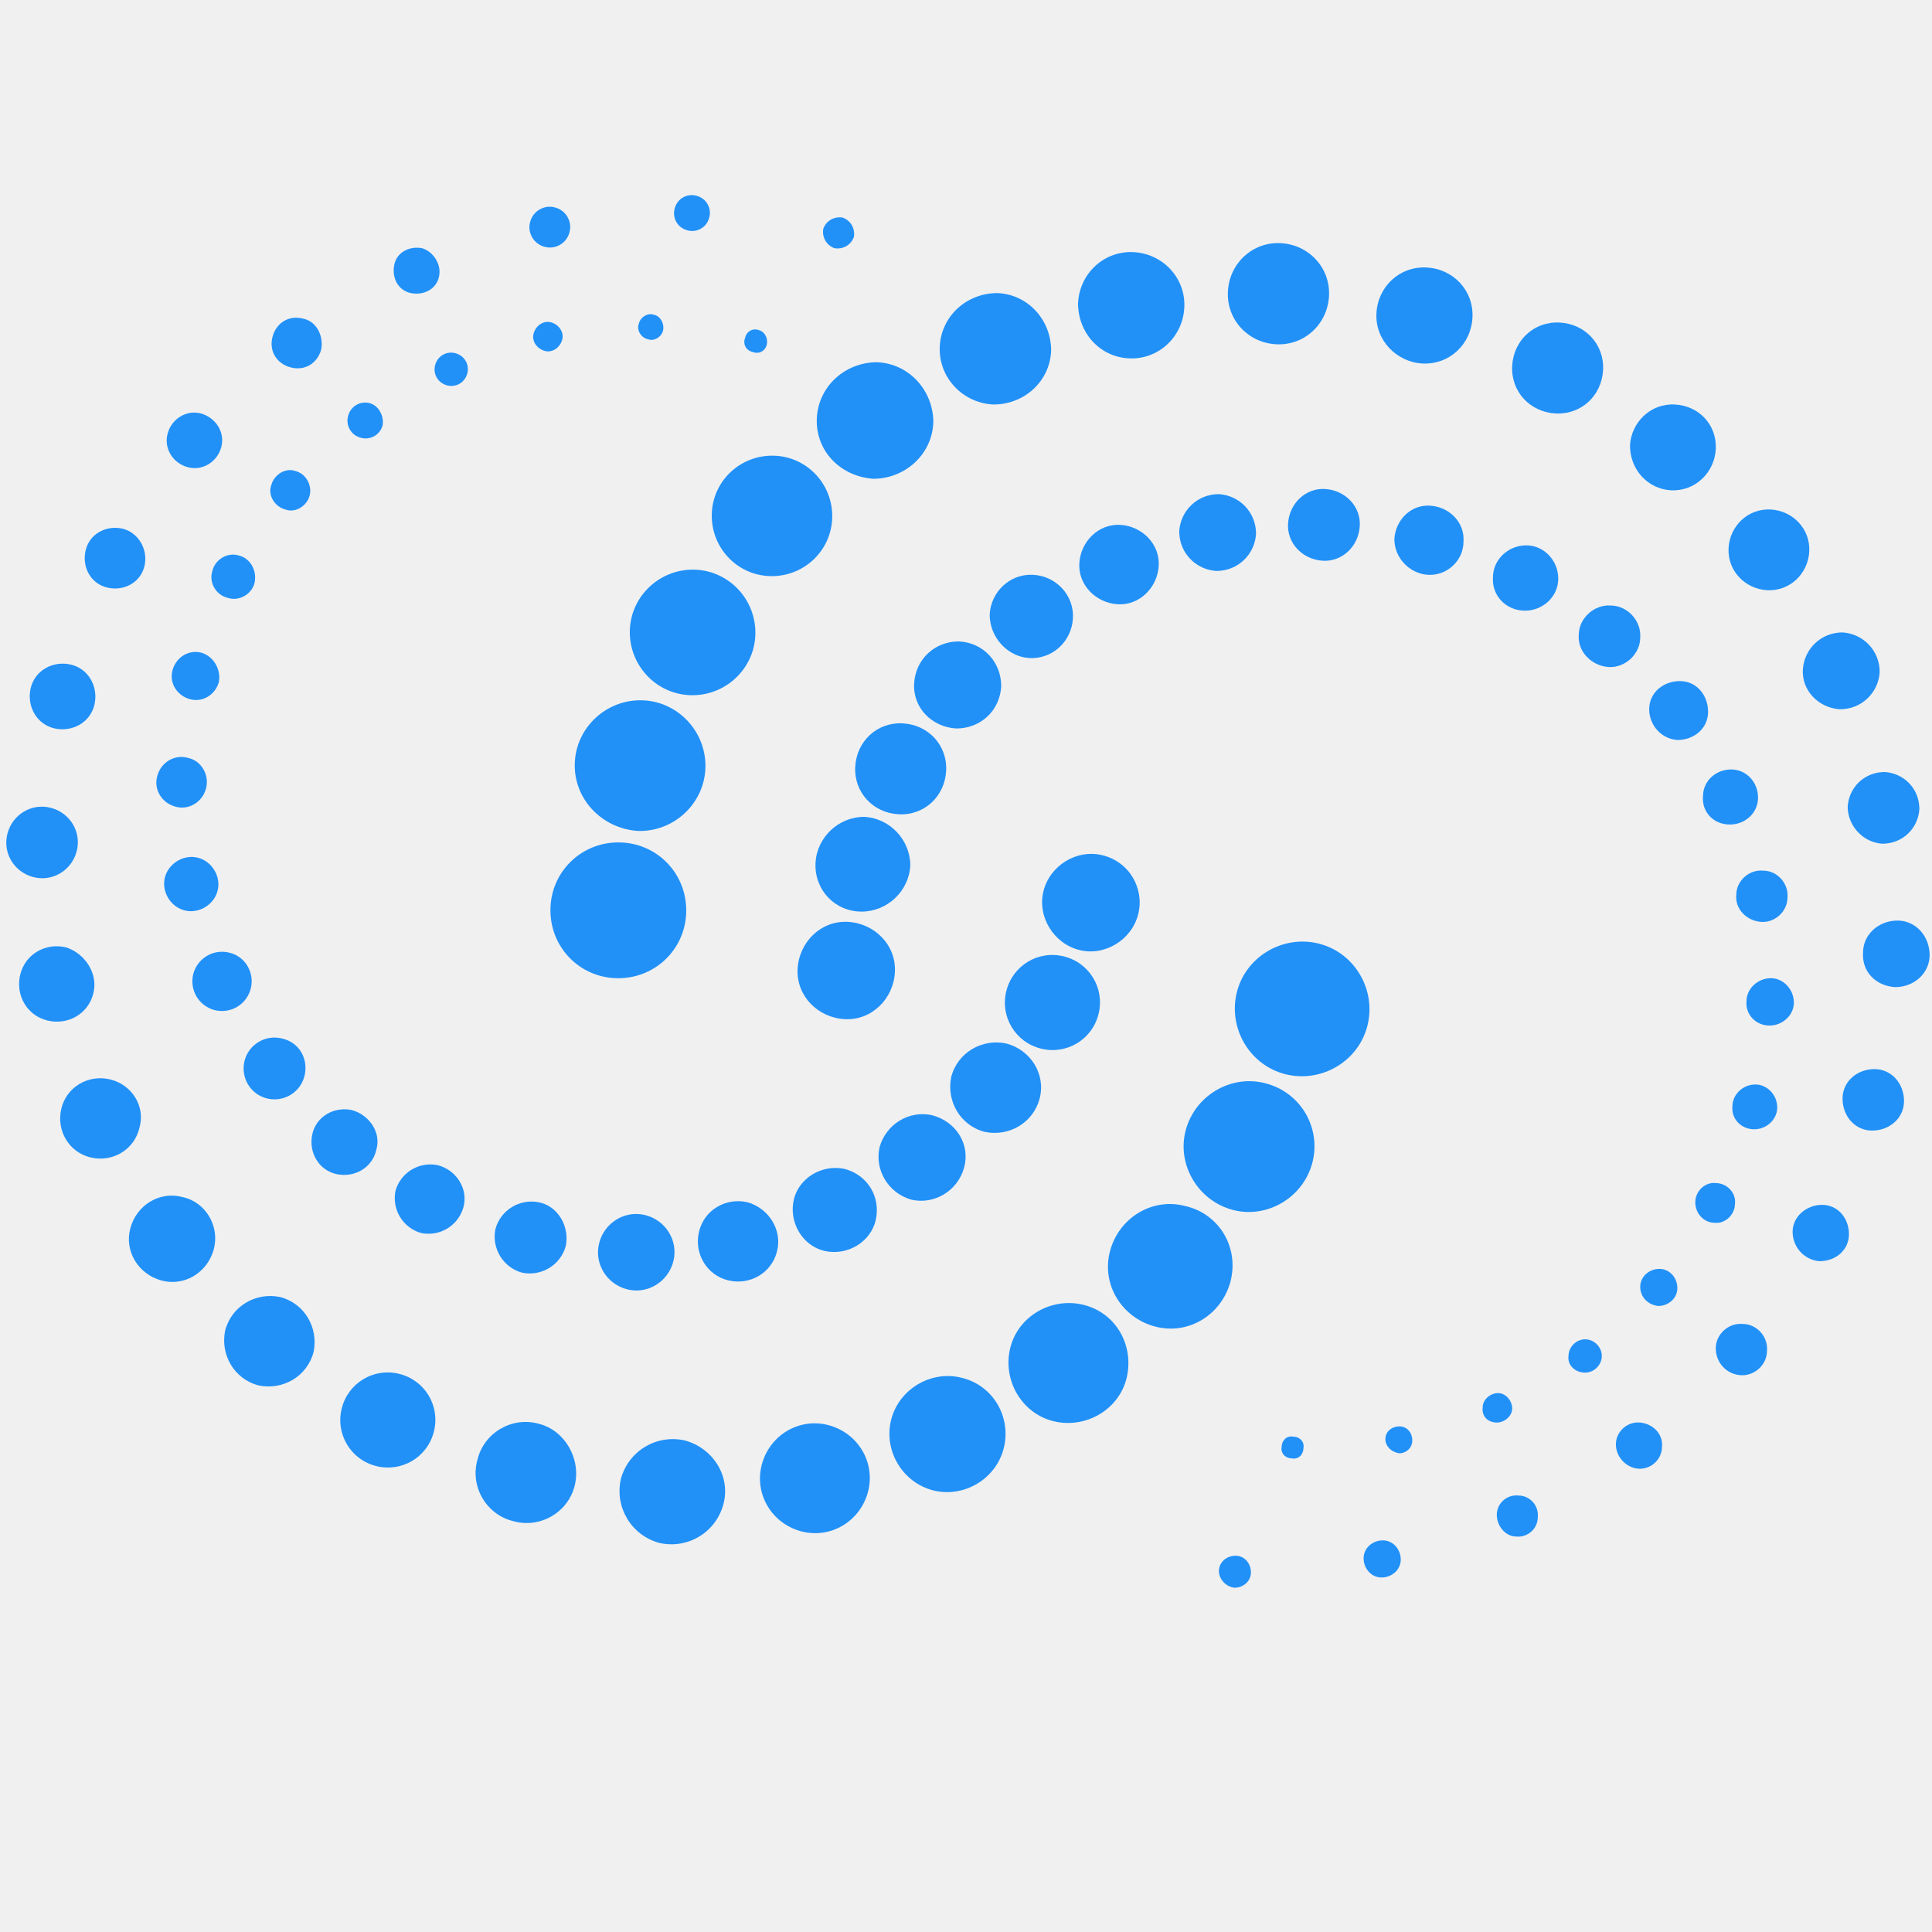
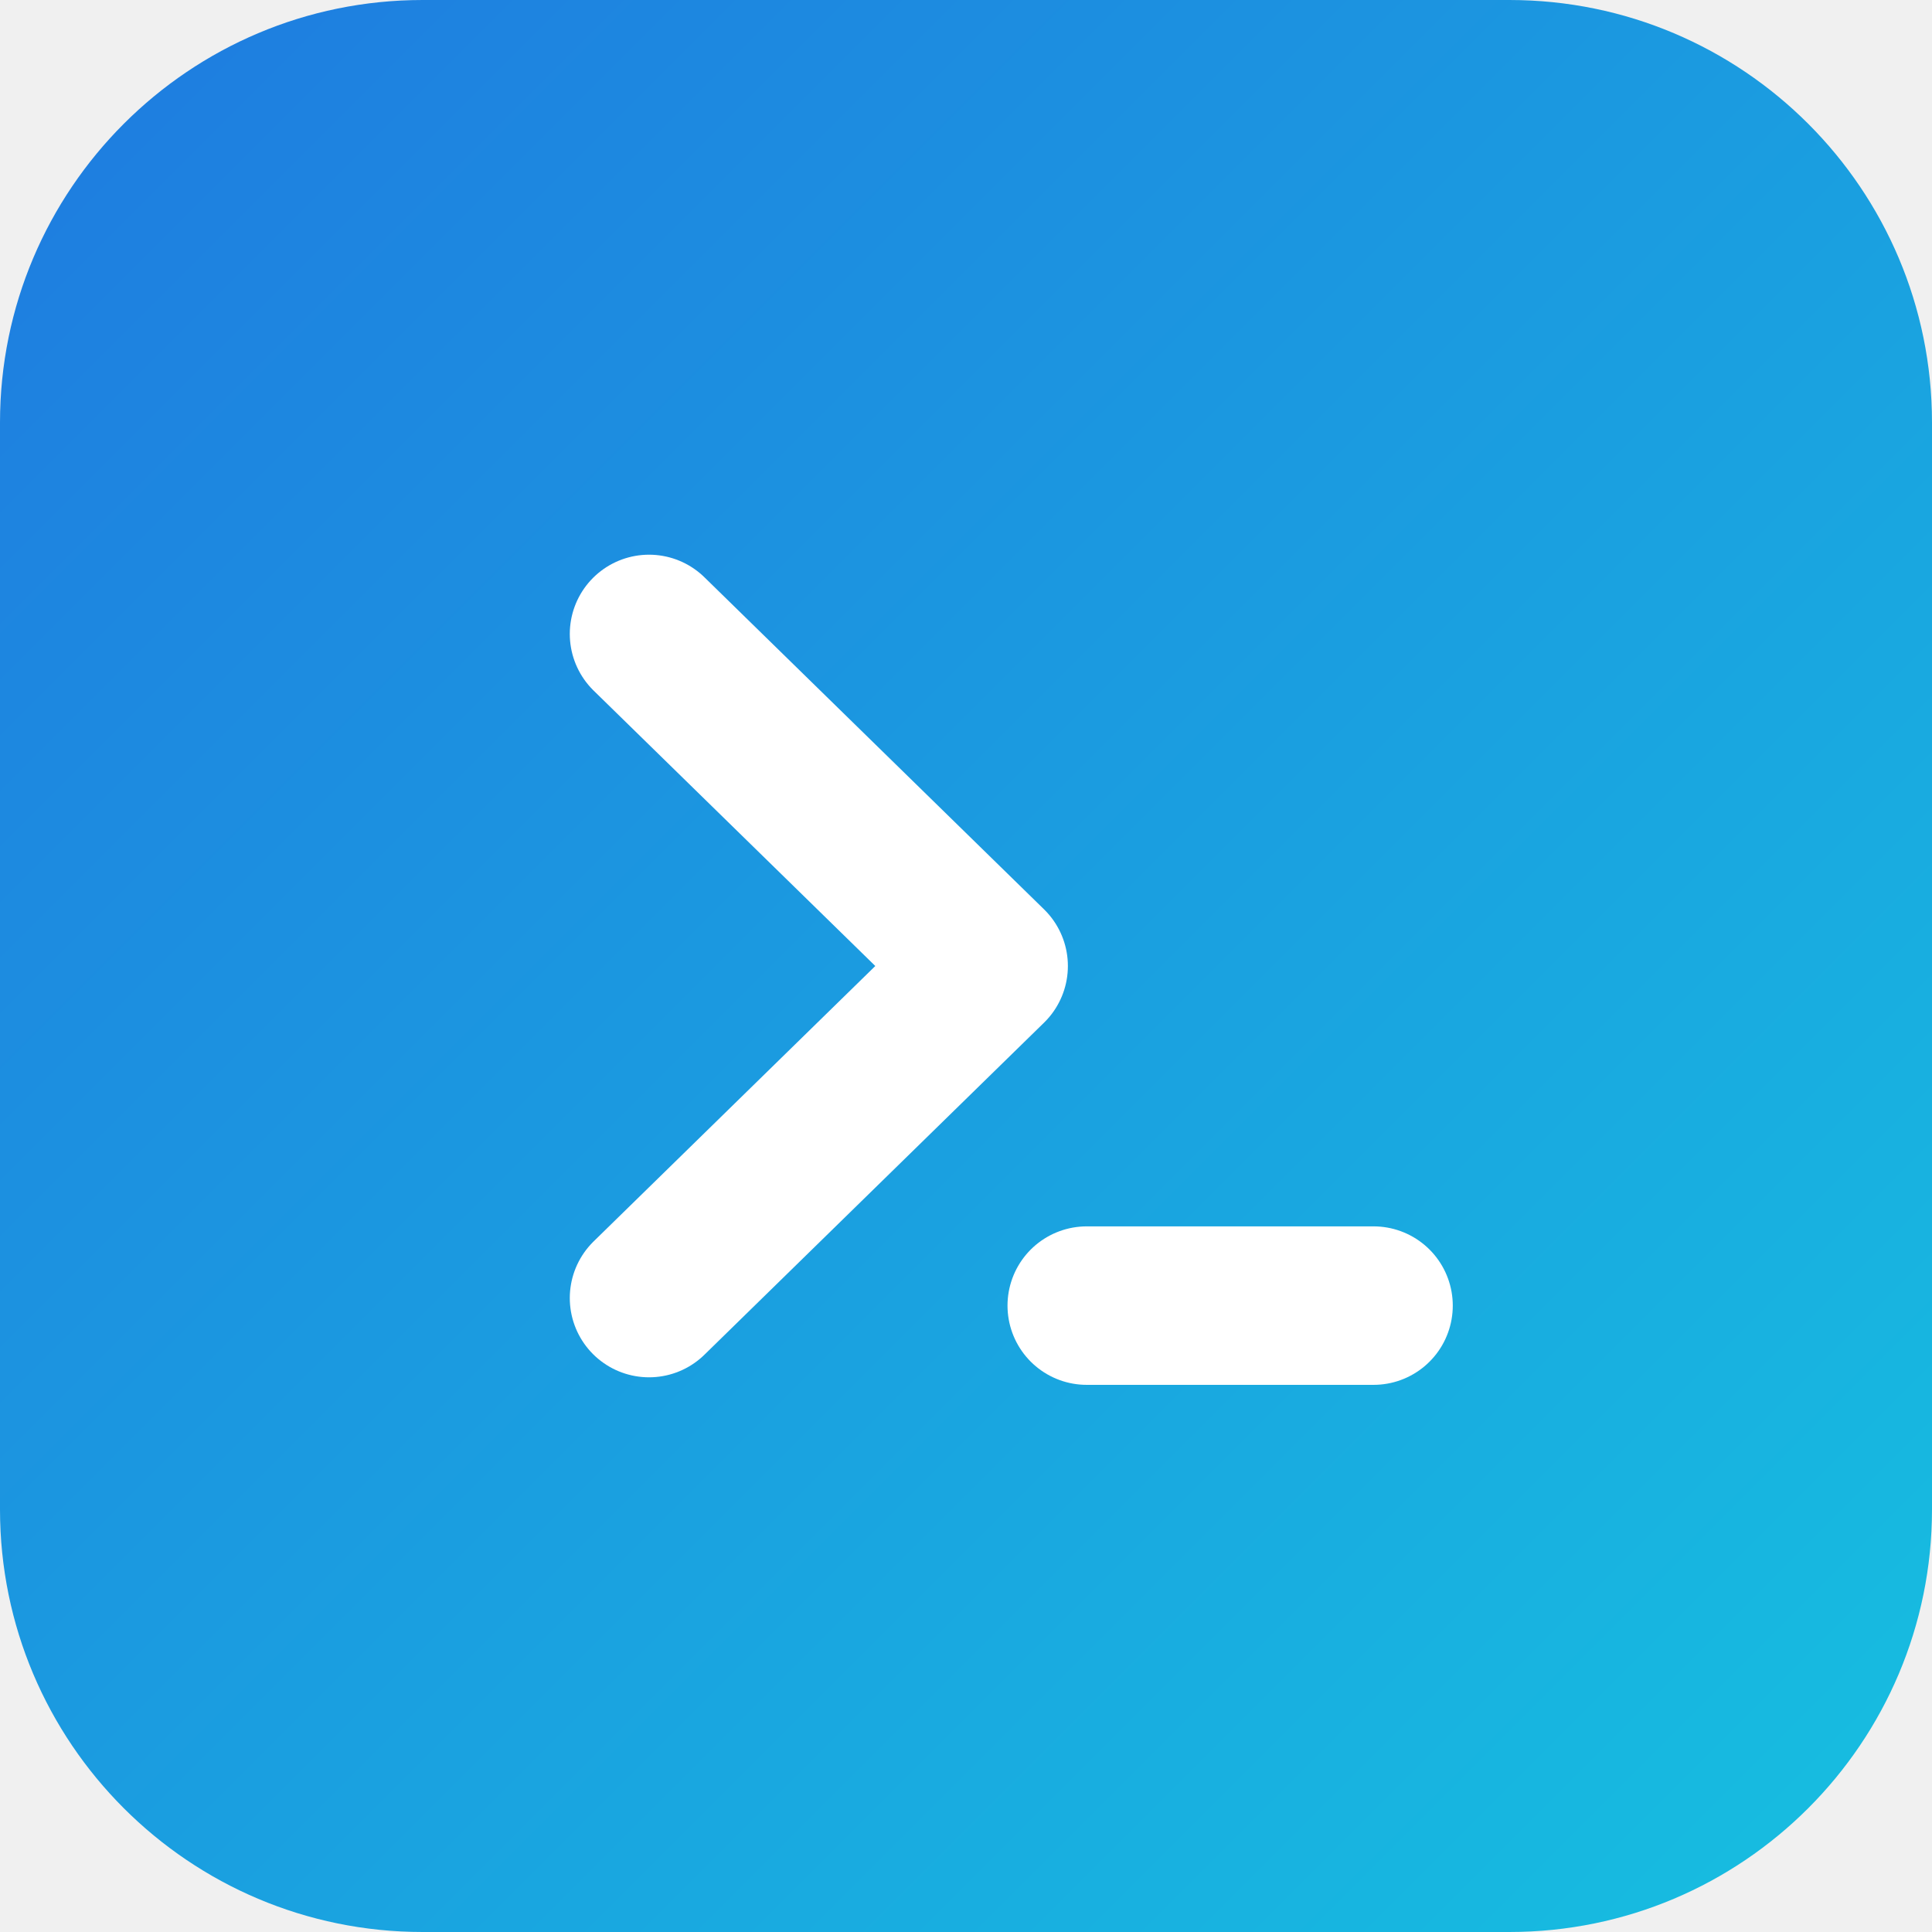
- <svg xmlns="http://www.w3.org/2000/svg" width="500" zoomAndPan="magnify" viewBox="0 0 375 375" height="500" preserveAspectRatio="xMidYMid meet" version="1.0">
+ <svg xmlns="http://www.w3.org/2000/svg" viewBox="0 0 512 512" width="512" height="512">
  <defs>
-     <clipPath id="66a8aabe80">
-       <path d="M 130 37.5 L 138 37.5 L 138 45 L 130 45 Z M 130 37.5 " clip-rule="nonzero" />
-     </clipPath>
-     <clipPath id="86fea5f5a1">
-       <path d="M 236 301 L 243 301 L 243 308.25 L 236 308.25 Z M 236 301 " clip-rule="nonzero" />
-     </clipPath>
+     <linearGradient id="g" x1="0" y1="0" x2="1" y2="1">
+       <stop offset="0" stop-color="#1f7ae0" />
+       <stop offset="1" stop-color="#16c0e0" />
+     </linearGradient>
  </defs>
-   <path fill="#2191f8" d="M 165.75 45.949 C 165.254 47.441 163.762 48.438 162.023 48.188 C 160.531 47.691 159.539 46.199 159.785 44.461 C 160.281 42.969 161.773 41.973 163.516 42.223 C 165.004 42.719 166 44.211 165.75 45.949 Z M 165.75 45.949 " fill-opacity="1" fill-rule="nonzero" />
-   <g clip-path="url(#66a8aabe80)">
-     <path fill="#2191f8" d="M 137.664 42.223 C 137.168 44.211 135.18 45.207 133.438 44.707 C 131.449 44.211 130.457 42.223 130.953 40.484 C 131.449 38.496 133.438 37.5 135.18 37.996 C 137.168 38.496 138.16 40.484 137.664 42.223 Z M 137.664 42.223 " fill-opacity="1" fill-rule="nonzero" />
+   <rect width="512" height="512" rx="112" fill="url(#g)" />
+   <g fill="none" stroke="#ffffff" stroke-width="42" stroke-linecap="round" stroke-linejoin="round">
+     <polyline points="172,168 262,256 172,344" />
+     <line x1="288" y1="346" x2="364" y2="346" />
  </g>
-   <path fill="#2191f8" d="M 110.57 44.957 C 110.074 47.195 107.836 48.438 105.848 47.938 C 103.613 47.441 102.367 45.207 102.867 43.219 C 103.363 40.98 105.602 39.738 107.59 40.234 C 109.824 40.73 111.07 42.969 110.57 44.957 Z M 110.57 44.957 " fill-opacity="1" fill-rule="nonzero" />
-   <path fill="#2191f8" d="M 85.219 53.656 C 84.723 56.141 82.234 57.383 79.75 56.887 C 77.266 56.391 76.023 53.906 76.52 51.418 C 77.016 48.934 79.5 47.691 81.988 48.188 C 84.223 48.934 85.715 51.418 85.219 53.656 Z M 85.219 53.656 " fill-opacity="1" fill-rule="nonzero" />
-   <path fill="#2191f8" d="M 62.352 67.824 C 61.605 70.559 59.121 72.051 56.387 71.305 C 53.652 70.559 52.16 68.074 52.906 65.34 C 53.652 62.605 56.137 61.113 58.871 61.859 C 61.355 62.355 62.848 65.09 62.352 67.824 Z M 62.352 67.824 " fill-opacity="1" fill-rule="nonzero" />
-   <path fill="#2191f8" d="M 42.965 86.715 C 42.219 89.695 39.234 91.438 36.5 90.691 C 33.52 89.945 31.777 86.965 32.523 84.23 C 33.27 81.246 36.254 79.508 38.988 80.254 C 41.723 80.996 43.711 83.73 42.965 86.715 Z M 42.965 86.715 " fill-opacity="1" fill-rule="nonzero" />
-   <path fill="#2191f8" d="M 28.051 109.832 C 27.305 113.062 24.074 114.801 20.844 114.055 C 17.609 113.309 15.871 110.078 16.617 106.848 C 17.363 103.617 20.594 101.875 23.824 102.621 C 26.809 103.367 28.797 106.598 28.051 109.832 Z M 28.051 109.832 " fill-opacity="1" fill-rule="nonzero" />
-   <path fill="#2191f8" d="M 18.355 136.676 C 17.609 140.156 14.129 142.145 10.652 141.398 C 7.172 140.652 5.184 137.172 5.93 133.691 C 6.676 130.211 10.152 128.223 13.633 128.969 C 17.113 129.715 19.102 133.195 18.355 136.676 Z M 18.355 136.676 " fill-opacity="1" fill-rule="nonzero" />
-   <path fill="#2191f8" d="M 14.875 165.258 C 13.883 168.988 10.152 171.223 6.426 170.23 C 2.695 169.234 0.461 165.508 1.453 161.777 C 2.449 158.051 6.176 155.812 9.906 156.809 C 13.633 157.801 15.871 161.531 14.875 165.258 Z M 14.875 165.258 " fill-opacity="1" fill-rule="nonzero" />
-   <path fill="#2191f8" d="M 18.109 192.848 C 17.113 196.824 13.137 199.062 9.16 198.07 C 5.184 197.074 2.945 193.098 3.941 189.121 C 4.934 185.145 8.91 182.906 12.887 183.902 C 16.617 185.145 19.102 189.121 18.109 192.848 Z M 18.109 192.848 " fill-opacity="1" fill-rule="nonzero" />
-   <path fill="#2191f8" d="M 27.055 218.949 C 26.062 223.172 21.836 225.66 17.609 224.664 C 13.387 223.672 10.898 219.445 11.895 215.219 C 12.887 210.992 17.113 208.508 21.34 209.504 C 25.566 210.496 28.297 214.723 27.055 218.949 Z M 27.055 218.949 " fill-opacity="1" fill-rule="nonzero" />
-   <path fill="#2191f8" d="M 41.473 242.559 C 40.23 247.035 35.754 249.77 31.281 248.527 C 26.809 247.281 24.074 242.809 25.316 238.336 C 26.559 233.859 31.031 231.125 35.508 232.371 C 39.98 233.363 42.715 238.086 41.473 242.559 Z M 41.473 242.559 " fill-opacity="1" fill-rule="nonzero" />
-   <path fill="#2191f8" d="M 60.859 262.445 C 59.617 267.168 54.895 269.902 50.172 268.906 C 45.449 267.664 42.715 262.941 43.711 258.219 C 44.953 253.496 49.676 250.762 54.398 251.758 C 59.121 253 61.855 257.723 60.859 262.445 Z M 60.859 262.445 " fill-opacity="1" fill-rule="nonzero" />
-   <path fill="#2191f8" d="M 84.223 277.855 C 82.98 282.828 78.012 285.809 73.039 284.566 C 68.066 283.324 65.086 278.352 66.328 273.383 C 67.57 268.41 72.543 265.426 77.512 266.672 C 82.484 267.914 85.469 272.883 84.223 277.855 Z M 84.223 277.855 " fill-opacity="1" fill-rule="nonzero" />
-   <path fill="#2191f8" d="M 111.566 288.297 C 110.324 293.516 104.855 296.746 99.633 295.254 C 94.414 294.012 91.184 288.543 92.676 283.324 C 93.918 278.105 99.387 274.871 104.605 276.363 C 109.578 277.605 112.809 283.074 111.566 288.297 Z M 111.566 288.297 " fill-opacity="1" fill-rule="nonzero" />
-   <path fill="#2191f8" d="M 140.398 292.023 C 138.906 297.492 133.438 300.723 127.969 299.48 C 122.504 297.988 119.27 292.52 120.512 287.051 C 122.004 281.582 127.473 278.352 132.941 279.594 C 138.41 281.086 141.891 286.555 140.398 292.023 Z M 140.398 292.023 " fill-opacity="1" fill-rule="nonzero" />
-   <path fill="#2191f8" d="M 168.484 289.539 C 166.992 295.254 161.277 298.734 155.559 297.242 C 149.844 295.75 146.363 290.035 147.855 284.316 C 149.348 278.602 155.062 275.121 160.781 276.613 C 166.496 278.105 169.977 283.82 168.484 289.539 Z M 168.484 289.539 " fill-opacity="1" fill-rule="nonzero" />
-   <path fill="#2191f8" d="M 194.832 281.086 C 193.34 287.051 187.129 290.781 181.16 289.289 C 175.195 287.797 171.469 281.582 172.961 275.617 C 174.449 269.652 180.664 265.926 186.629 267.418 C 192.844 268.906 196.324 275.121 194.832 281.086 Z M 194.832 281.086 " fill-opacity="1" fill-rule="nonzero" />
-   <path fill="#2191f8" d="M 218.695 267.418 C 217.203 273.629 210.738 277.359 204.527 275.867 C 198.312 274.375 194.582 267.914 196.074 261.699 C 197.566 255.484 204.027 251.758 210.242 253.25 C 216.457 254.738 220.184 260.953 218.695 267.418 Z M 218.695 267.418 " fill-opacity="1" fill-rule="nonzero" />
-   <path fill="#2191f8" d="M 238.828 248.773 C 237.086 255.238 230.625 259.215 224.164 257.473 C 217.699 255.734 213.723 249.27 215.461 242.809 C 217.203 236.348 223.664 232.371 230.129 234.109 C 236.59 235.602 240.566 242.062 238.828 248.773 Z M 238.828 248.773 " fill-opacity="1" fill-rule="nonzero" />
-   <path fill="#2191f8" d="M 254.734 225.66 C 252.996 232.371 246.035 236.594 239.324 234.855 C 232.613 233.113 228.387 226.156 230.129 219.445 C 231.867 212.734 238.828 208.508 245.539 210.246 C 252.496 211.988 256.477 218.949 254.734 225.66 Z M 254.734 225.66 " fill-opacity="1" fill-rule="nonzero" />
-   <path fill="#2191f8" d="M 265.422 199.062 C 263.684 206.023 256.477 210.246 249.516 208.508 C 242.555 206.77 238.332 199.559 240.07 192.602 C 241.809 185.641 249.02 181.414 255.977 183.156 C 262.938 184.895 267.164 192.102 265.422 199.062 Z M 265.422 199.062 " fill-opacity="1" fill-rule="nonzero" />
-   <path fill="#2191f8" d="M 148.848 66.828 C 148.602 68.074 147.359 68.816 146.113 68.32 C 144.871 68.074 144.125 66.828 144.625 65.586 C 144.871 64.344 146.113 63.598 147.359 64.098 C 148.352 64.344 149.098 65.586 148.848 66.828 Z M 148.848 66.828 " fill-opacity="1" fill-rule="nonzero" />
-   <path fill="#2191f8" d="M 128.715 64.098 C 128.469 65.34 126.977 66.332 125.734 65.836 C 124.492 65.586 123.496 64.098 123.992 62.852 C 124.242 61.609 125.734 60.617 126.977 61.113 C 128.219 61.363 128.965 62.852 128.715 64.098 Z M 128.715 64.098 " fill-opacity="1" fill-rule="nonzero" />
-   <path fill="#2191f8" d="M 109.078 66.086 C 108.582 67.574 107.09 68.57 105.602 68.074 C 104.109 67.574 103.113 66.086 103.613 64.594 C 104.109 63.102 105.602 62.105 107.09 62.605 C 108.582 63.102 109.578 64.594 109.078 66.086 Z M 109.078 66.086 " fill-opacity="1" fill-rule="nonzero" />
-   <path fill="#2191f8" d="M 90.688 72.547 C 90.191 74.285 88.449 75.281 86.711 74.785 C 84.969 74.285 83.977 72.547 84.473 70.809 C 84.969 69.066 86.711 68.074 88.449 68.57 C 90.191 69.066 91.184 70.809 90.688 72.547 Z M 90.688 72.547 " fill-opacity="1" fill-rule="nonzero" />
-   <path fill="#2191f8" d="M 74.281 82.488 C 73.785 84.477 71.797 85.473 70.055 84.973 C 68.066 84.477 67.074 82.488 67.57 80.75 C 68.066 78.762 70.055 77.766 71.797 78.262 C 73.535 78.762 74.531 80.75 74.281 82.488 Z M 74.281 82.488 " fill-opacity="1" fill-rule="nonzero" />
-   <path fill="#2191f8" d="M 60.113 96.16 C 59.617 98.148 57.379 99.641 55.391 98.895 C 53.402 98.398 51.91 96.16 52.656 94.172 C 53.156 92.184 55.391 90.691 57.379 91.438 C 59.367 91.934 60.609 94.172 60.113 96.16 Z M 60.113 96.16 " fill-opacity="1" fill-rule="nonzero" />
-   <path fill="#2191f8" d="M 49.426 113.062 C 48.93 115.297 46.441 116.789 44.207 116.043 C 41.969 115.547 40.477 113.062 41.223 110.824 C 41.723 108.586 44.207 107.098 46.441 107.844 C 48.434 108.34 49.922 110.574 49.426 113.062 Z M 49.426 113.062 " fill-opacity="1" fill-rule="nonzero" />
-   <path fill="#2191f8" d="M 42.465 132.449 C 41.723 134.934 39.234 136.426 36.75 135.68 C 34.266 134.934 32.773 132.449 33.52 129.965 C 34.266 127.477 36.75 125.988 39.234 126.73 C 41.473 127.477 42.965 129.965 42.465 132.449 Z M 42.465 132.449 " fill-opacity="1" fill-rule="nonzero" />
-   <path fill="#2191f8" d="M 39.98 153.078 C 39.234 155.812 36.5 157.305 34.016 156.559 C 31.281 155.812 29.789 153.078 30.535 150.594 C 31.281 147.859 34.016 146.367 36.5 147.113 C 38.988 147.609 40.727 150.344 39.98 153.078 Z M 39.98 153.078 " fill-opacity="1" fill-rule="nonzero" />
-   <path fill="#2191f8" d="M 42.219 172.965 C 41.473 175.699 38.488 177.438 35.754 176.691 C 33.02 175.945 31.281 172.965 32.027 170.23 C 32.773 167.496 35.754 165.758 38.488 166.5 C 41.223 167.246 42.965 170.23 42.219 172.965 Z M 42.219 172.965 " fill-opacity="1" fill-rule="nonzero" />
-   <path fill="#2191f8" d="M 48.68 191.855 C 47.934 194.836 44.953 196.824 41.723 196.078 C 38.738 195.336 36.75 192.352 37.496 189.121 C 38.242 186.137 41.223 184.148 44.453 184.895 C 47.688 185.641 49.426 188.871 48.68 191.855 Z M 48.68 191.855 " fill-opacity="1" fill-rule="nonzero" />
-   <path fill="#2191f8" d="M 59.121 208.758 C 58.375 211.988 55.145 213.977 51.91 213.23 C 48.68 212.484 46.691 209.254 47.438 206.023 C 48.184 202.793 51.414 200.801 54.645 201.547 C 58.125 202.293 59.867 205.523 59.121 208.758 Z M 59.121 208.758 " fill-opacity="1" fill-rule="nonzero" />
-   <path fill="#2191f8" d="M 73.039 223.172 C 72.293 226.652 68.812 228.641 65.332 227.895 C 61.855 227.148 59.867 223.672 60.609 220.191 C 61.355 216.711 64.836 214.723 68.316 215.469 C 71.797 216.461 74.035 219.941 73.039 223.172 Z M 73.039 223.172 " fill-opacity="1" fill-rule="nonzero" />
-   <path fill="#2191f8" d="M 89.941 234.359 C 88.945 237.836 85.469 240.074 81.738 239.328 C 78.258 238.336 76.023 234.855 76.766 231.125 C 77.762 227.648 81.242 225.41 84.969 226.156 C 88.699 227.148 90.934 230.879 89.941 234.359 Z M 89.941 234.359 " fill-opacity="1" fill-rule="nonzero" />
-   <path fill="#2191f8" d="M 109.824 241.816 C 108.832 245.543 105.102 247.781 101.375 247.035 C 97.645 246.039 95.41 242.312 96.156 238.582 C 97.148 234.855 100.879 232.617 104.605 233.363 C 108.336 234.109 110.57 238.086 109.824 241.816 Z M 109.824 241.816 " fill-opacity="1" fill-rule="nonzero" />
-   <path fill="#2191f8" d="M 130.703 244.797 C 129.711 248.773 125.734 251.262 121.758 250.266 C 117.781 249.27 115.293 245.293 116.289 241.316 C 117.281 237.34 121.258 234.855 125.234 235.848 C 129.215 236.844 131.699 240.82 130.703 244.797 Z M 130.703 244.797 " fill-opacity="1" fill-rule="nonzero" />
-   <path fill="#2191f8" d="M 150.836 242.809 C 149.844 247.035 145.617 249.52 141.391 248.527 C 137.168 247.531 134.68 243.305 135.676 239.082 C 136.668 234.855 140.895 232.371 145.121 233.363 C 149.348 234.605 151.832 238.832 150.836 242.809 Z M 150.836 242.809 " fill-opacity="1" fill-rule="nonzero" />
-   <path fill="#2191f8" d="M 169.977 236.844 C 168.984 241.07 164.508 243.805 160.035 242.809 C 155.809 241.816 153.074 237.34 154.07 232.867 C 155.062 228.641 159.539 225.906 164.012 226.902 C 168.484 228.145 170.973 232.371 169.977 236.844 Z M 169.977 236.844 " fill-opacity="1" fill-rule="nonzero" />
-   <path fill="#2191f8" d="M 187.129 226.652 C 185.883 231.125 181.41 233.859 176.938 232.867 C 172.461 231.625 169.727 227.148 170.723 222.676 C 171.965 218.203 176.438 215.469 180.914 216.461 C 185.637 217.703 188.371 222.18 187.129 226.652 Z M 187.129 226.652 " fill-opacity="1" fill-rule="nonzero" />
-   <path fill="#2191f8" d="M 201.793 213.23 C 200.551 217.953 195.828 220.688 191.105 219.691 C 186.383 218.449 183.648 213.727 184.641 209.004 C 185.883 204.281 190.605 201.547 195.328 202.543 C 200.051 203.785 203.035 208.508 201.793 213.23 Z M 201.793 213.23 " fill-opacity="1" fill-rule="nonzero" />
-   <path fill="#2191f8" d="M 213.227 196.824 C 211.984 201.797 207.012 204.781 202.039 203.535 C 197.07 202.293 194.086 197.324 195.328 192.352 C 196.574 187.379 201.543 184.398 206.516 185.641 C 211.484 186.883 214.469 191.855 213.227 196.824 Z M 213.227 196.824 " fill-opacity="1" fill-rule="nonzero" />
-   <path fill="#2191f8" d="M 220.93 177.438 C 219.688 182.41 214.469 185.641 209.496 184.398 C 204.527 183.156 201.297 177.934 202.539 172.965 C 203.781 167.992 209 164.762 213.973 166.004 C 219.191 167.246 222.176 172.469 220.93 177.438 Z M 220.93 177.438 " fill-opacity="1" fill-rule="nonzero" />
-   <g clip-path="url(#86fea5f5a1)">
-     <path fill="#2191f8" d="M 236.59 304.949 C 236.59 303.207 238.082 301.965 239.82 301.965 C 241.562 301.965 242.805 303.457 242.805 305.195 C 242.805 306.938 241.312 308.18 239.574 308.18 C 237.832 307.93 236.59 306.441 236.59 304.949 Z M 236.59 304.949 " fill-opacity="1" fill-rule="nonzero" />
-   </g>
-   <path fill="#2191f8" d="M 264.676 302.461 C 264.676 300.473 266.418 298.984 268.406 298.984 C 270.395 298.984 271.887 300.723 271.887 302.711 C 271.887 304.699 270.145 306.191 268.156 306.191 C 266.168 306.191 264.676 304.453 264.676 302.461 Z M 264.676 302.461 " fill-opacity="1" fill-rule="nonzero" />
-   <path fill="#2191f8" d="M 290.527 294.012 C 290.527 291.773 292.516 290.035 294.754 290.285 C 296.988 290.285 298.73 292.273 298.48 294.508 C 298.48 296.746 296.492 298.484 294.254 298.238 C 292.266 298.238 290.527 296.25 290.527 294.012 Z M 290.527 294.012 " fill-opacity="1" fill-rule="nonzero" />
-   <path fill="#2191f8" d="M 313.645 280.34 C 313.645 277.855 315.879 275.867 318.367 276.117 C 320.852 276.363 322.84 278.352 322.59 280.84 C 322.59 283.324 320.355 285.312 317.867 285.062 C 315.633 284.816 313.645 282.828 313.645 280.34 Z M 313.645 280.34 " fill-opacity="1" fill-rule="nonzero" />
-   <path fill="#2191f8" d="M 333.031 261.699 C 333.031 258.965 335.516 256.727 338.25 256.977 C 340.984 256.977 343.223 259.461 342.973 262.195 C 342.973 264.93 340.488 267.168 337.754 266.918 C 335.02 266.672 333.031 264.434 333.031 261.699 Z M 333.031 261.699 " fill-opacity="1" fill-rule="nonzero" />
-   <path fill="#2191f8" d="M 347.945 239.082 C 347.945 236.098 350.68 233.859 353.66 233.859 C 356.645 233.859 358.879 236.348 358.879 239.578 C 358.879 242.559 356.395 244.797 353.164 244.797 C 350.18 244.551 347.945 242.062 347.945 239.082 Z M 347.945 239.082 " fill-opacity="1" fill-rule="nonzero" />
-   <path fill="#2191f8" d="M 357.637 213.23 C 357.637 210 360.371 207.512 363.852 207.512 C 367.082 207.512 369.57 210.246 369.57 213.727 C 369.57 216.957 366.836 219.445 363.355 219.445 C 360.125 219.445 357.637 216.711 357.637 213.23 Z M 357.637 213.23 " fill-opacity="1" fill-rule="nonzero" />
-   <path fill="#2191f8" d="M 361.613 184.895 C 361.613 181.414 364.598 178.68 368.324 178.68 C 371.805 178.68 374.539 181.664 374.539 185.391 C 374.539 188.871 371.559 191.605 367.828 191.605 C 364.102 191.355 361.367 188.625 361.613 184.895 Z M 361.613 184.895 " fill-opacity="1" fill-rule="nonzero" />
-   <path fill="#2191f8" d="M 358.633 156.559 C 358.879 152.832 361.863 149.848 365.84 149.848 C 369.57 150.098 372.551 153.078 372.551 157.055 C 372.305 160.785 369.32 163.766 365.344 163.766 C 361.613 163.52 358.633 160.289 358.633 156.559 Z M 358.633 156.559 " fill-opacity="1" fill-rule="nonzero" />
-   <path fill="#2191f8" d="M 349.934 129.965 C 350.18 125.988 353.414 122.754 357.637 122.754 C 361.613 123.004 364.848 126.234 364.848 130.461 C 364.598 134.438 361.367 137.668 357.141 137.668 C 352.914 137.422 349.684 133.941 349.934 129.965 Z M 349.934 129.965 " fill-opacity="1" fill-rule="nonzero" />
-   <path fill="#2191f8" d="M 335.516 106.352 C 335.766 102.125 339.246 98.645 343.719 98.895 C 347.945 99.141 351.426 102.621 351.176 107.098 C 350.926 111.32 347.445 114.801 342.973 114.555 C 338.746 114.305 335.27 110.824 335.516 106.352 Z M 335.516 106.352 " fill-opacity="1" fill-rule="nonzero" />
-   <path fill="#2191f8" d="M 316.379 86.465 C 316.625 81.992 320.355 78.262 325.078 78.512 C 329.801 78.762 333.277 82.488 333.031 87.211 C 332.781 91.688 329.055 95.414 324.332 95.164 C 319.855 94.918 316.379 91.188 316.379 86.465 Z M 316.379 86.465 " fill-opacity="1" fill-rule="nonzero" />
-   <path fill="#2191f8" d="M 293.512 71.055 C 293.758 66.086 297.734 62.355 302.707 62.605 C 307.68 62.852 311.406 66.828 311.156 71.801 C 310.91 76.773 306.934 80.5 301.961 80.254 C 296.988 80.004 293.262 76.027 293.512 71.055 Z M 293.512 71.055 " fill-opacity="1" fill-rule="nonzero" />
-   <path fill="#2191f8" d="M 267.164 60.863 C 267.41 55.645 271.637 51.668 276.855 51.918 C 282.078 52.164 286.055 56.391 285.805 61.609 C 285.555 66.828 281.332 70.809 276.109 70.559 C 271.141 70.309 266.914 66.086 267.164 60.863 Z M 267.164 60.863 " fill-opacity="1" fill-rule="nonzero" />
-   <path fill="#2191f8" d="M 238.332 56.641 C 238.578 51.172 243.051 46.945 248.52 47.195 C 253.988 47.441 258.215 51.918 257.965 57.383 C 257.719 62.852 253.242 67.078 247.773 66.828 C 242.309 66.582 238.082 62.105 238.332 56.641 Z M 238.332 56.641 " fill-opacity="1" fill-rule="nonzero" />
-   <path fill="#2191f8" d="M 209.25 58.875 C 209.496 53.16 214.219 48.684 219.938 48.934 C 225.652 49.184 230.129 53.906 229.879 59.621 C 229.629 65.34 224.906 69.812 219.191 69.562 C 213.473 69.316 209.25 64.594 209.25 58.875 Z M 209.25 58.875 " fill-opacity="1" fill-rule="nonzero" />
-   <path fill="#2191f8" d="M 182.406 67.328 C 182.652 61.363 187.625 56.887 193.59 56.887 C 199.555 57.137 204.027 62.105 204.027 68.074 C 203.781 74.039 198.809 78.512 192.844 78.512 C 186.879 78.262 182.156 73.293 182.406 67.328 Z M 182.406 67.328 " fill-opacity="1" fill-rule="nonzero" />
-   <path fill="#2191f8" d="M 158.543 81.246 C 158.793 75.031 164.012 70.309 170.227 70.309 C 176.438 70.559 181.16 75.777 181.16 81.992 C 180.914 88.207 175.695 92.93 169.48 92.93 C 163.016 92.43 158.293 87.461 158.543 81.246 Z M 158.543 81.246 " fill-opacity="1" fill-rule="nonzero" />
-   <path fill="#2191f8" d="M 138.16 99.641 C 138.41 93.176 143.879 88.207 150.34 88.453 C 156.805 88.703 161.773 94.172 161.527 100.633 C 161.277 107.098 155.809 112.066 149.348 111.82 C 142.883 111.57 137.914 106.102 138.16 99.641 Z M 138.16 99.641 " fill-opacity="1" fill-rule="nonzero" />
-   <path fill="#2191f8" d="M 122.254 122.258 C 122.504 115.547 128.219 110.328 134.93 110.574 C 141.641 110.824 146.859 116.543 146.613 123.254 C 146.363 129.965 140.648 135.184 133.938 134.934 C 127.227 134.688 122.004 128.969 122.254 122.258 Z M 122.254 122.258 " fill-opacity="1" fill-rule="nonzero" />
-   <path fill="#2191f8" d="M 111.566 148.109 C 111.812 141.148 117.781 135.68 124.738 135.93 C 131.699 136.176 137.168 142.145 136.918 149.102 C 136.668 156.062 130.703 161.531 123.746 161.281 C 116.785 160.785 111.316 155.066 111.566 148.109 Z M 111.566 148.109 " fill-opacity="1" fill-rule="nonzero" />
-   <path fill="#2191f8" d="M 106.844 176.195 C 107.09 168.988 113.059 163.27 120.512 163.52 C 127.723 163.766 133.438 169.734 133.191 177.191 C 132.941 184.398 126.977 190.113 119.52 189.867 C 112.312 189.617 106.594 183.652 106.844 176.195 Z M 106.844 176.195 " fill-opacity="1" fill-rule="nonzero" />
-   <path fill="#2191f8" d="M 248.77 280.84 C 248.77 279.594 249.766 278.602 251.008 278.852 C 252.25 278.852 253.242 279.844 252.996 281.086 C 252.996 282.328 252 283.324 250.758 283.074 C 249.516 283.074 248.52 282.082 248.77 280.84 Z M 248.77 280.84 " fill-opacity="1" fill-rule="nonzero" />
-   <path fill="#2191f8" d="M 268.902 279.348 C 268.902 277.855 270.145 276.863 271.637 276.863 C 273.129 276.863 274.121 278.105 274.121 279.594 C 274.121 281.086 272.879 282.082 271.637 282.082 C 269.898 281.832 268.902 280.59 268.902 279.348 Z M 268.902 279.348 " fill-opacity="1" fill-rule="nonzero" />
-   <path fill="#2191f8" d="M 287.793 273.133 C 287.793 271.641 289.285 270.398 290.777 270.398 C 292.266 270.398 293.512 271.891 293.512 273.383 C 293.512 274.871 292.02 276.117 290.527 276.117 C 288.789 276.117 287.543 274.871 287.793 273.133 Z M 287.793 273.133 " fill-opacity="1" fill-rule="nonzero" />
-   <path fill="#2191f8" d="M 304.445 263.191 C 304.445 261.449 305.938 259.961 307.68 259.961 C 309.418 259.961 310.91 261.449 310.91 263.191 C 310.91 264.93 309.418 266.422 307.68 266.422 C 305.688 266.422 304.199 264.93 304.445 263.191 Z M 304.445 263.191 " fill-opacity="1" fill-rule="nonzero" />
-   <path fill="#2191f8" d="M 318.367 249.77 C 318.367 247.781 320.105 246.289 322.094 246.289 C 324.082 246.289 325.574 248.027 325.574 250.016 C 325.574 252.004 323.836 253.496 321.844 253.496 C 319.855 253.25 318.367 251.758 318.367 249.77 Z M 318.367 249.77 " fill-opacity="1" fill-rule="nonzero" />
-   <path fill="#2191f8" d="M 329.055 233.363 C 329.055 231.125 331.043 229.387 333.031 229.637 C 335.27 229.637 337.008 231.625 336.758 233.613 C 336.758 235.848 334.77 237.59 332.781 237.34 C 330.793 237.34 329.055 235.602 329.055 233.363 Z M 329.055 233.363 " fill-opacity="1" fill-rule="nonzero" />
-   <path fill="#2191f8" d="M 336.262 214.723 C 336.262 212.484 338.25 210.496 340.734 210.496 C 342.973 210.496 344.961 212.484 344.961 214.969 C 344.961 217.207 342.973 219.195 340.488 219.195 C 338 219.195 336.012 217.207 336.262 214.723 Z M 336.262 214.723 " fill-opacity="1" fill-rule="nonzero" />
-   <path fill="#2191f8" d="M 338.996 194.34 C 338.996 191.855 341.234 189.867 343.719 189.867 C 346.203 189.867 348.191 192.102 348.191 194.59 C 348.191 197.074 345.957 199.062 343.469 199.062 C 340.734 199.062 338.746 196.824 338.996 194.34 Z M 338.996 194.34 " fill-opacity="1" fill-rule="nonzero" />
-   <path fill="#2191f8" d="M 337.008 173.711 C 337.008 170.977 339.492 168.738 342.227 168.988 C 344.961 168.988 347.199 171.473 346.949 174.207 C 346.949 176.941 344.465 179.18 341.73 178.93 C 338.996 178.68 336.758 176.445 337.008 173.711 Z M 337.008 173.711 " fill-opacity="1" fill-rule="nonzero" />
-   <path fill="#2191f8" d="M 330.547 154.57 C 330.547 151.59 333.031 149.352 336.012 149.352 C 338.996 149.352 341.234 151.836 341.234 154.82 C 341.234 157.801 338.746 160.039 335.766 160.039 C 332.535 160.039 330.297 157.555 330.547 154.57 Z M 330.547 154.57 " fill-opacity="1" fill-rule="nonzero" />
-   <path fill="#2191f8" d="M 320.105 137.668 C 320.105 134.438 322.84 132.199 326.07 132.199 C 329.301 132.199 331.539 134.934 331.539 138.164 C 331.539 141.398 328.805 143.633 325.574 143.633 C 322.344 143.387 320.105 140.652 320.105 137.668 Z M 320.105 137.668 " fill-opacity="1" fill-rule="nonzero" />
-   <path fill="#2191f8" d="M 306.434 123.254 C 306.434 120.02 309.418 117.289 312.648 117.535 C 315.879 117.535 318.613 120.52 318.367 123.75 C 318.367 126.98 315.383 129.715 312.152 129.465 C 308.922 129.219 306.188 126.484 306.434 123.254 Z M 306.434 123.254 " fill-opacity="1" fill-rule="nonzero" />
-   <path fill="#2191f8" d="M 289.781 112.066 C 289.781 108.586 292.766 105.852 296.246 105.852 C 299.723 105.852 302.457 108.836 302.457 112.316 C 302.457 115.797 299.477 118.531 295.996 118.531 C 292.266 118.531 289.531 115.547 289.781 112.066 Z M 289.781 112.066 " fill-opacity="1" fill-rule="nonzero" />
-   <path fill="#2191f8" d="M 270.645 104.609 C 270.891 100.883 273.875 97.898 277.602 98.148 C 281.332 98.398 284.312 101.379 284.066 105.109 C 284.066 108.836 280.832 111.82 277.105 111.57 C 273.625 111.32 270.645 108.34 270.645 104.609 Z M 270.645 104.609 " fill-opacity="1" fill-rule="nonzero" />
-   <path fill="#2191f8" d="M 250.012 101.629 C 250.262 97.652 253.492 94.668 257.219 94.918 C 261.199 95.164 264.18 98.398 263.93 102.125 C 263.684 106.102 260.453 109.086 256.723 108.836 C 252.746 108.586 249.766 105.355 250.012 101.629 Z M 250.012 101.629 " fill-opacity="1" fill-rule="nonzero" />
-   <path fill="#2191f8" d="M 228.887 103.121 C 229.133 99.141 232.363 95.91 236.59 95.91 C 240.566 96.16 243.797 99.391 243.797 103.617 C 243.551 107.594 240.32 110.824 236.094 110.824 C 232.117 110.574 228.887 107.344 228.887 103.121 Z M 228.887 103.121 " fill-opacity="1" fill-rule="nonzero" />
-   <path fill="#2191f8" d="M 209.496 109.332 C 209.746 105.109 213.227 101.629 217.453 101.875 C 221.676 102.125 225.156 105.605 224.906 109.832 C 224.66 114.055 221.18 117.535 216.953 117.289 C 212.73 117.039 209.25 113.559 209.496 109.332 Z M 209.496 109.332 " fill-opacity="1" fill-rule="nonzero" />
-   <path fill="#2191f8" d="M 192.098 119.277 C 192.348 114.801 196.074 111.32 200.551 111.57 C 205.023 111.82 208.504 115.547 208.254 120.02 C 208.008 124.496 204.277 127.977 199.805 127.727 C 195.578 127.477 192.098 123.75 192.098 119.277 Z M 192.098 119.277 " fill-opacity="1" fill-rule="nonzero" />
-   <path fill="#2191f8" d="M 177.434 132.699 C 177.684 127.977 181.41 124.496 186.133 124.496 C 190.855 124.742 194.336 128.473 194.336 133.195 C 194.086 137.918 190.359 141.398 185.637 141.398 C 180.914 141.148 177.184 137.422 177.434 132.699 Z M 177.434 132.699 " fill-opacity="1" fill-rule="nonzero" />
-   <path fill="#2191f8" d="M 166 148.855 C 166.25 143.883 170.227 140.156 175.195 140.402 C 180.168 140.652 183.895 144.629 183.648 149.602 C 183.398 154.57 179.422 158.301 174.449 158.051 C 169.48 157.801 165.75 153.824 166 148.855 Z M 166 148.855 " fill-opacity="1" fill-rule="nonzero" />
-   <path fill="#2191f8" d="M 158.293 167.496 C 158.543 162.523 162.77 158.547 167.738 158.547 C 172.711 158.797 176.688 163.023 176.688 167.992 C 176.438 172.965 172.215 176.941 167.242 176.941 C 162.023 176.941 158.047 172.715 158.293 167.496 Z M 158.293 167.496 " fill-opacity="1" fill-rule="nonzero" />
-   <path fill="#2191f8" d="M 154.816 188.125 C 155.062 182.906 159.289 178.68 164.508 178.93 C 169.727 179.18 173.953 183.402 173.703 188.625 C 173.457 193.844 169.23 198.07 164.012 197.82 C 158.793 197.57 154.566 193.348 154.816 188.125 Z M 154.816 188.125 " fill-opacity="1" fill-rule="nonzero" />
</svg>
